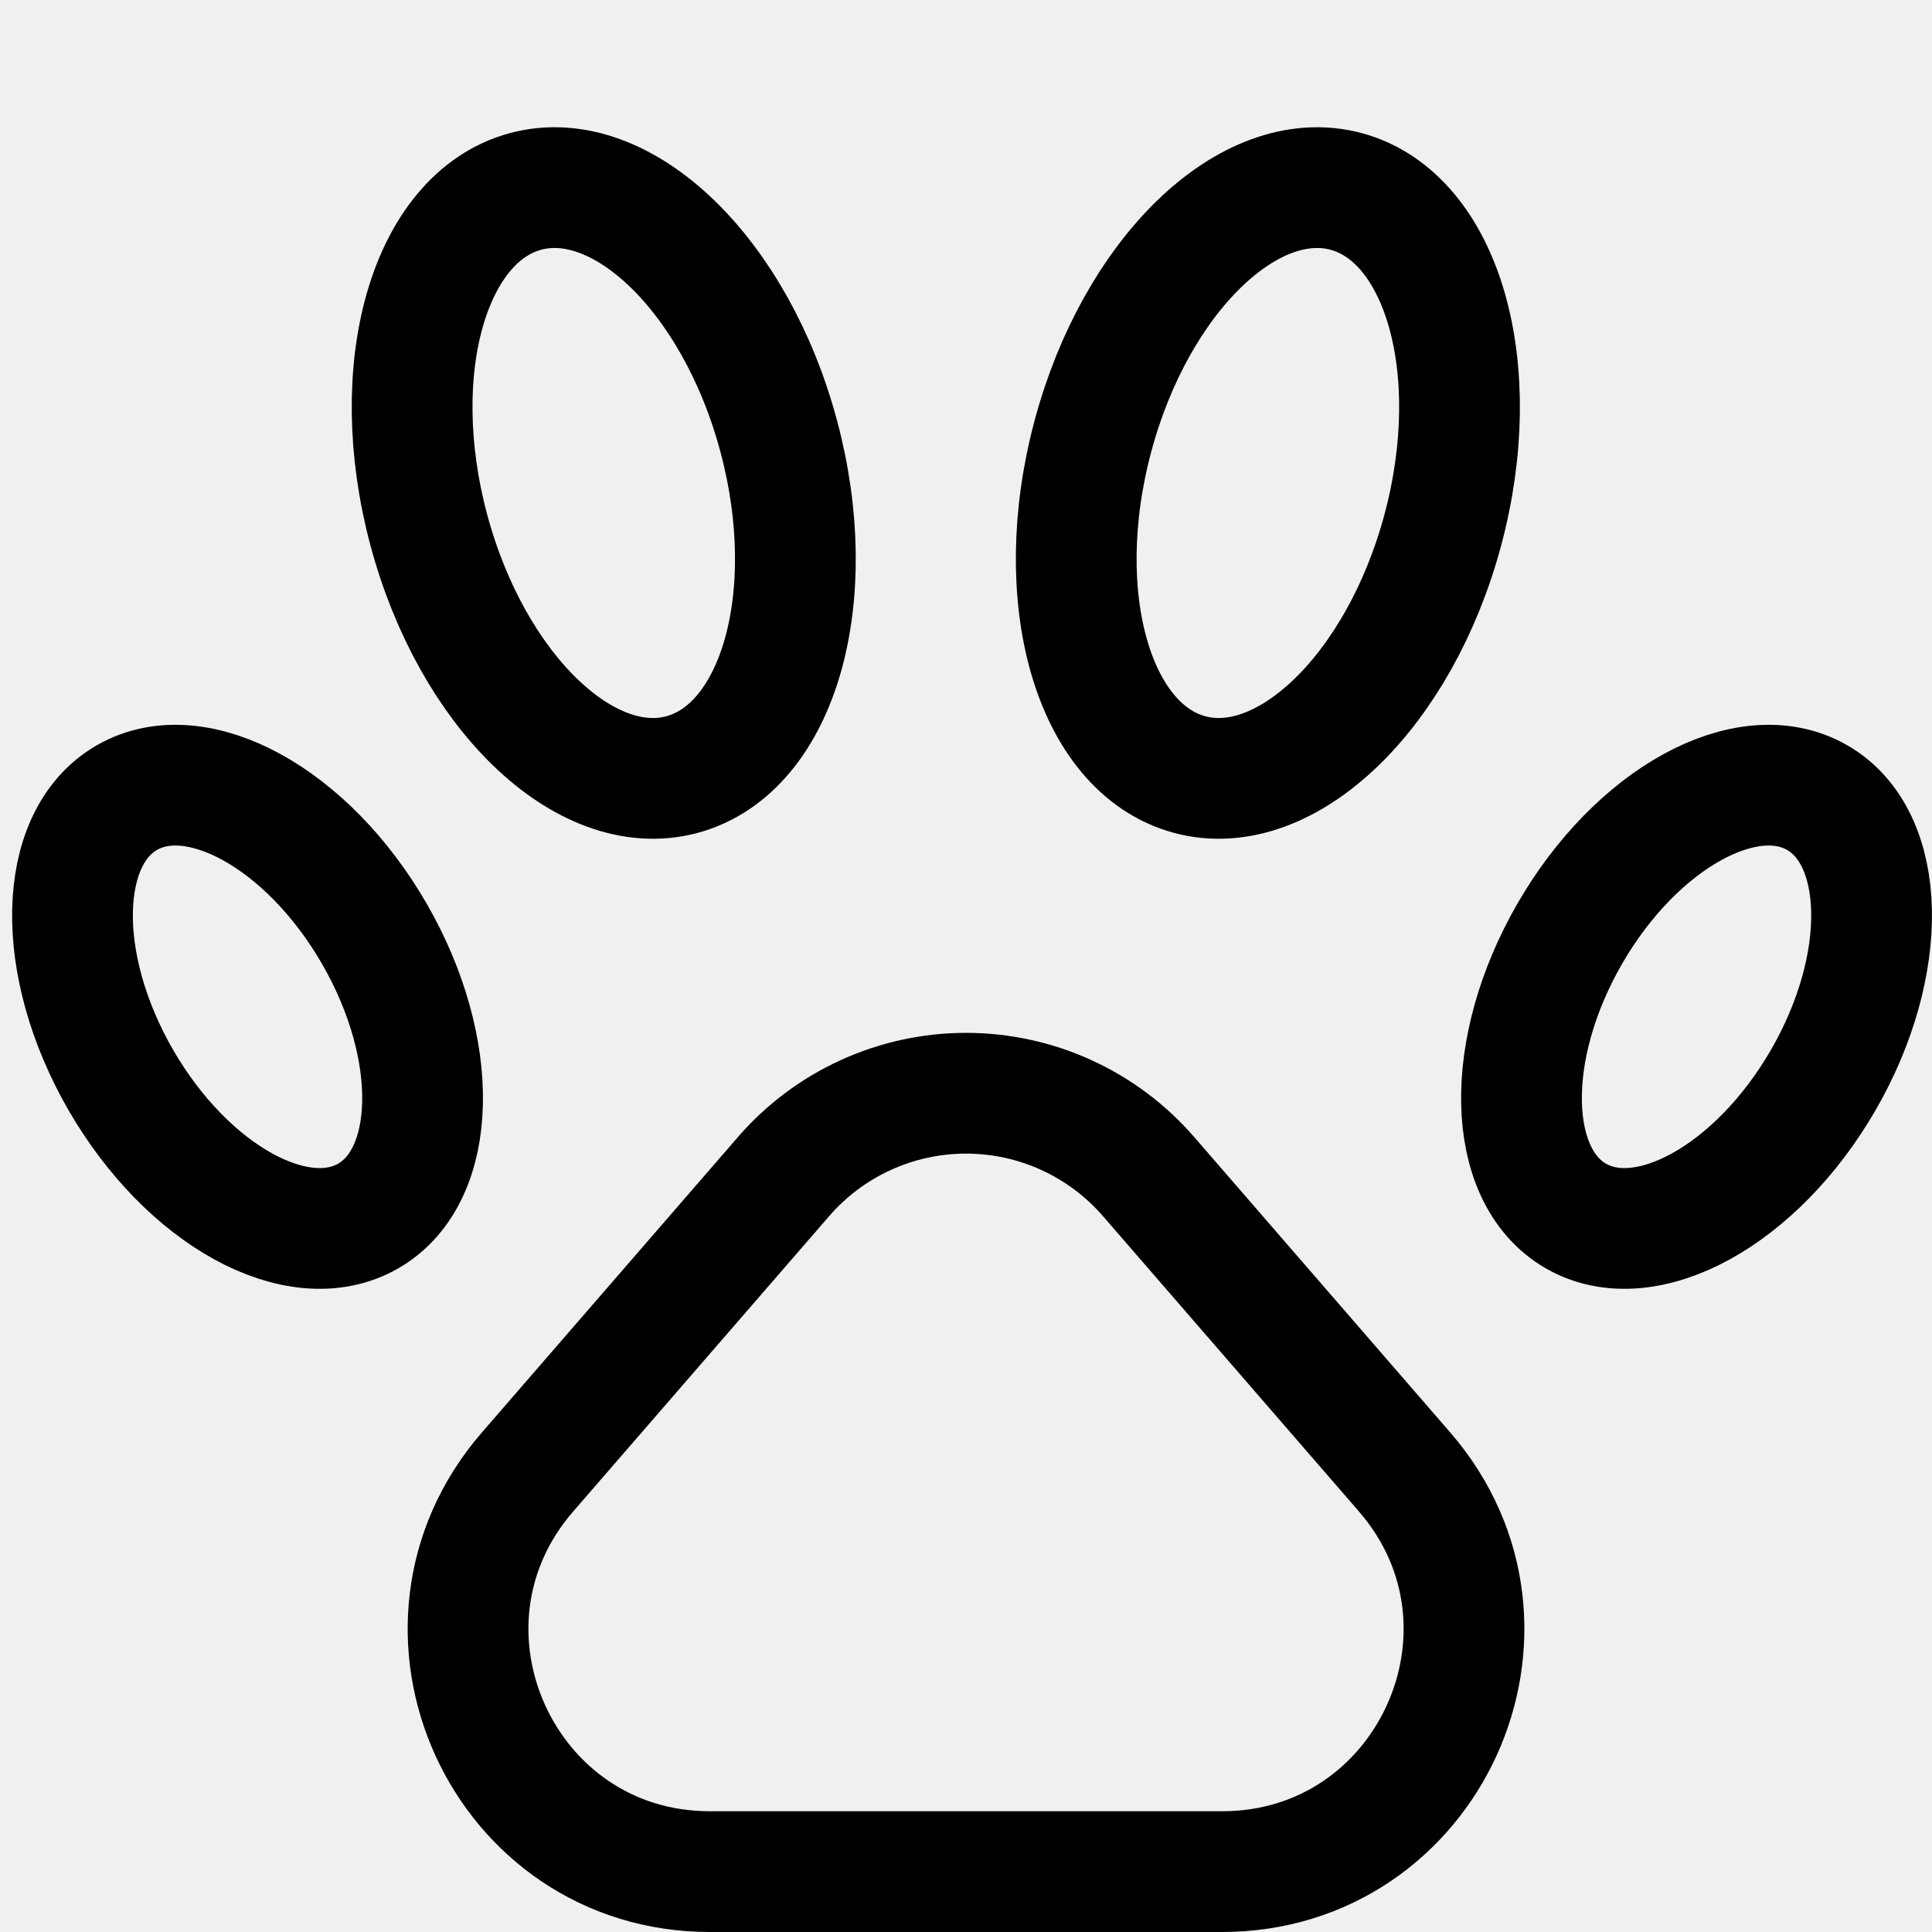
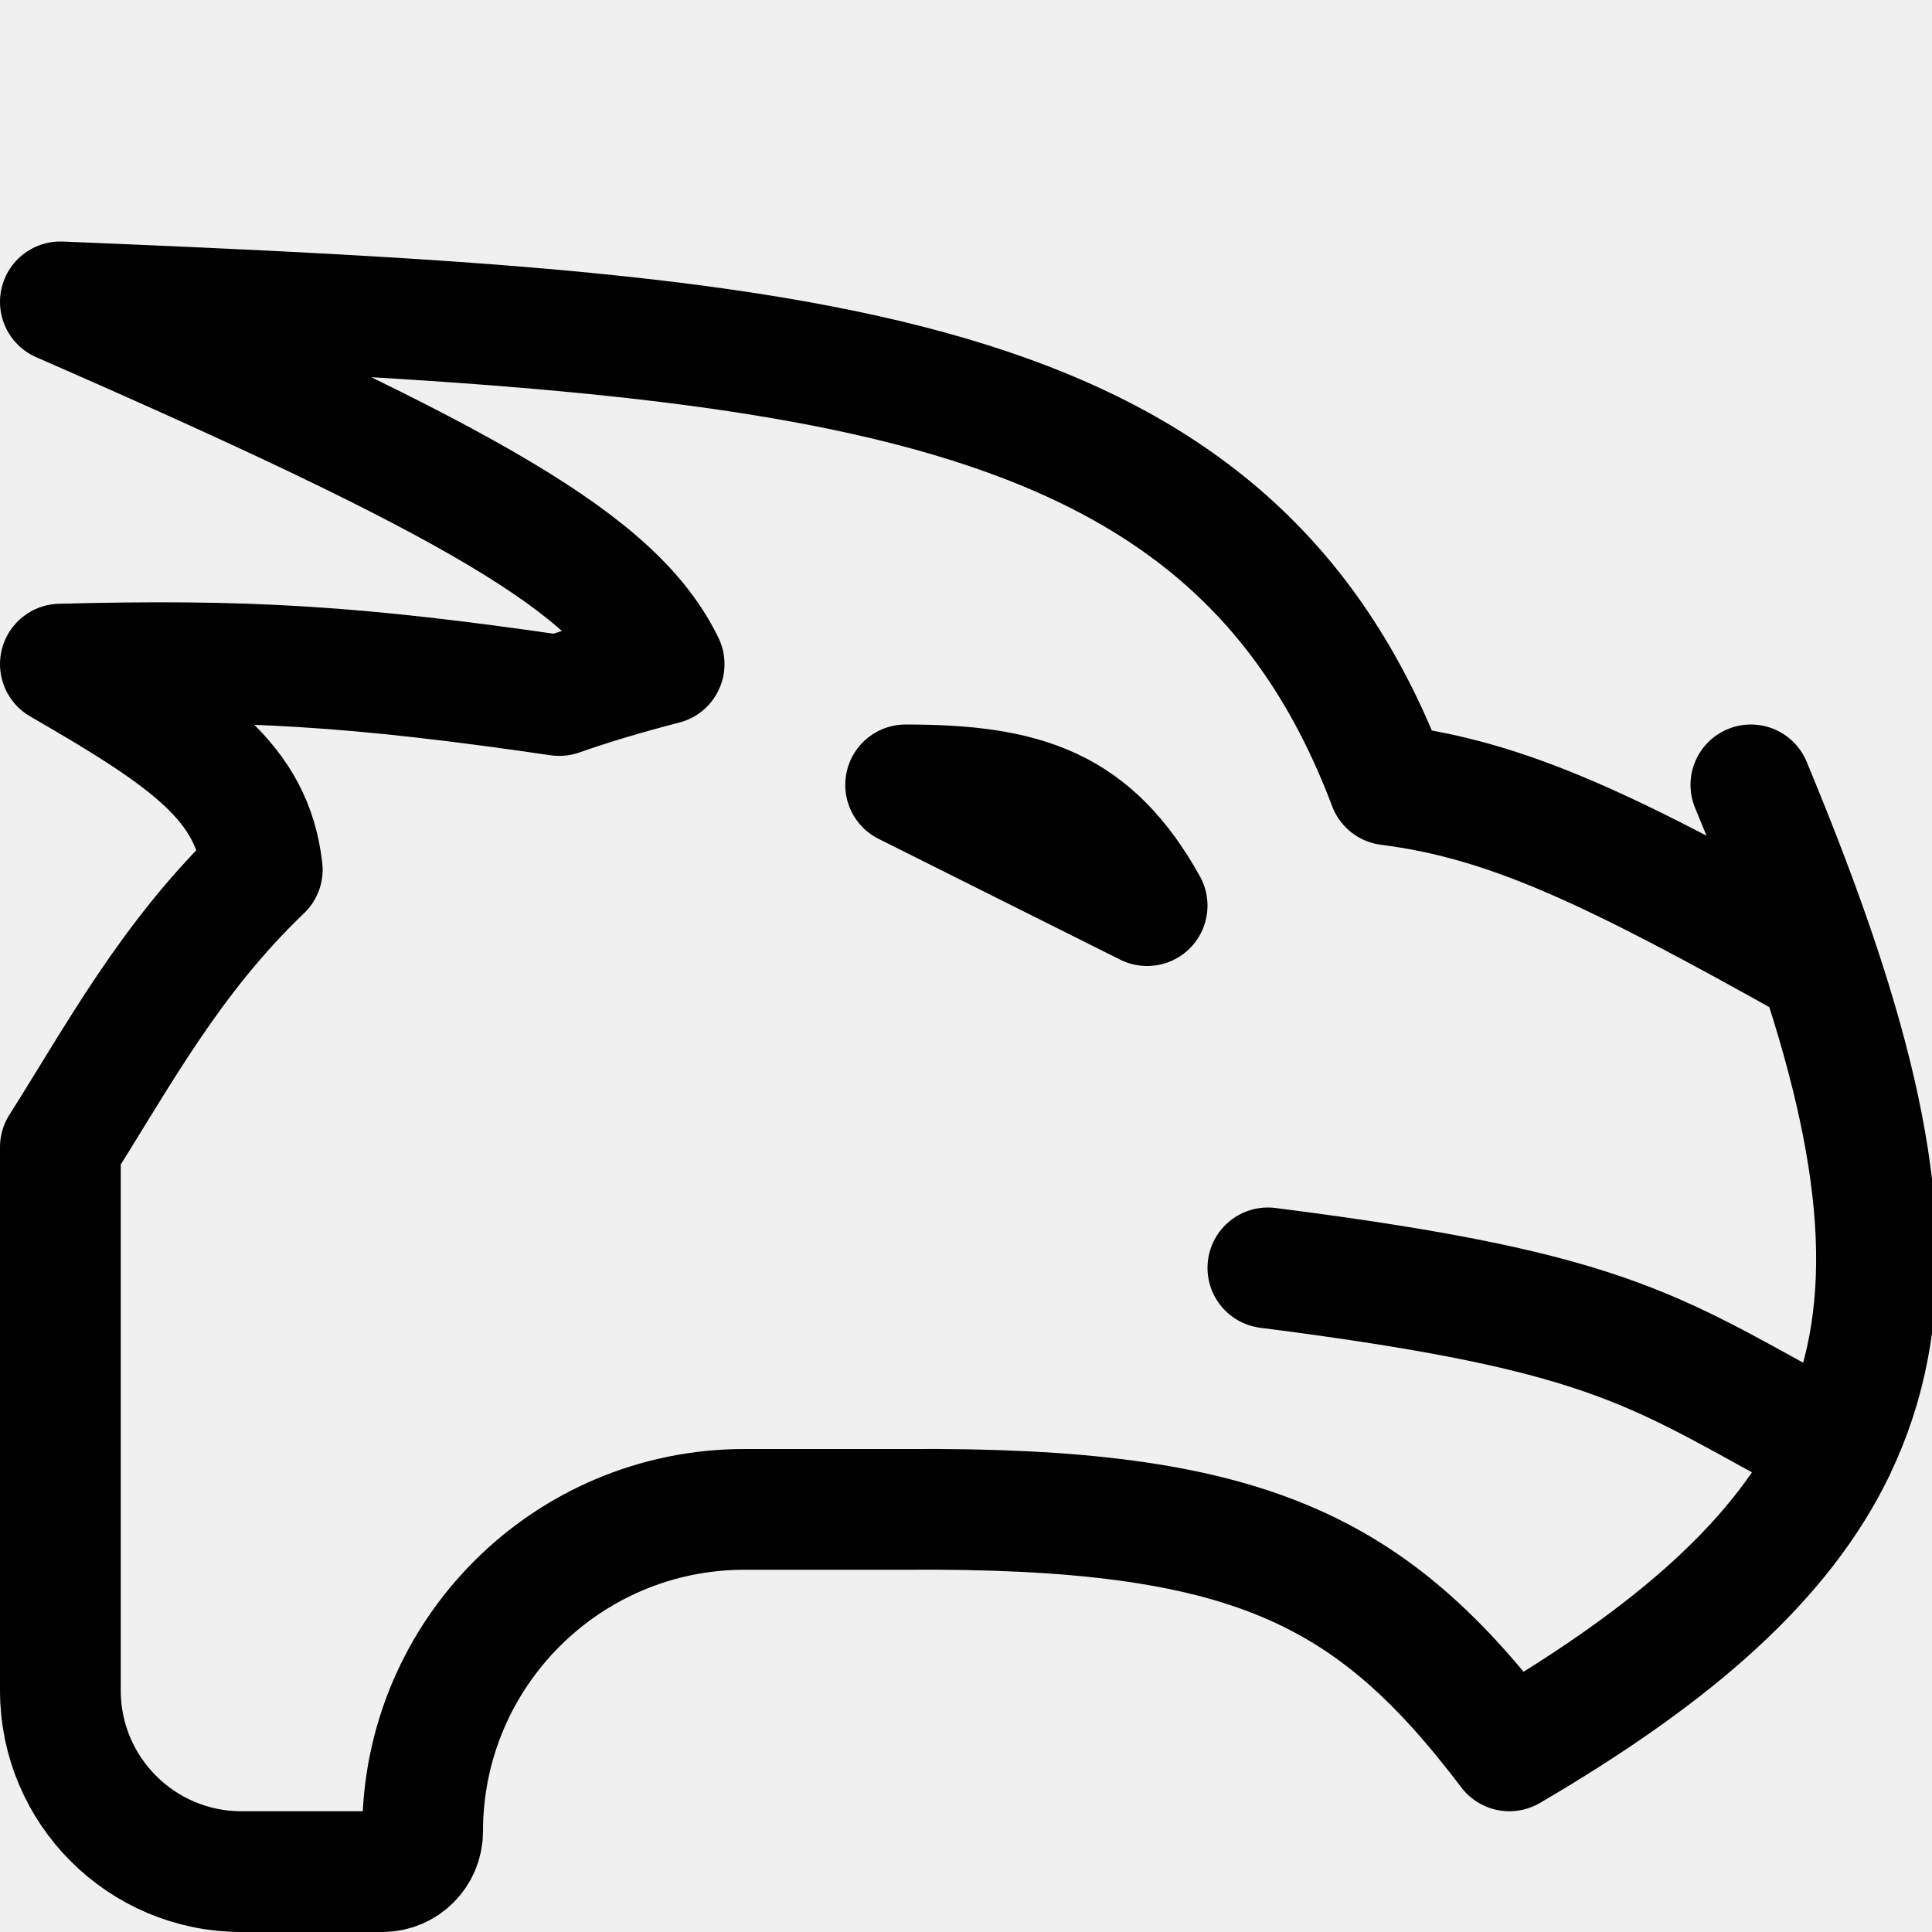
<svg xmlns="http://www.w3.org/2000/svg" fill="none" viewBox="0 0 16 16">
  <g clip-path="url(#a)">
-     <path stroke="currentColor" stroke-linejoin="round" d="m11.632 12.19-2.12-2.446a2 2 0 0 0-3.023 0l-2.12 2.446c-1.123 1.295-.203 3.31 1.51 3.31h4.241c1.714 0 2.634-2.015 1.512-3.31Z" />
-     <path stroke="currentColor" d="M6.449 3.612c.357 1.333-.002 2.588-.802 2.803-.8.214-1.739-.693-2.096-2.027-.357-1.333.002-2.588.802-2.803.8-.214 1.739.693 2.096 2.027Z" />
-     <ellipse cx="10.5" cy="4" stroke="currentColor" rx="1.5" ry="2.5" transform="rotate(15 10.5 4)" />
-     <ellipse cx="14.05" cy="8.338" stroke="currentColor" rx="1.212" ry="2" transform="rotate(30 14.05 8.338)" />
-     <ellipse cx="2.05" cy="8.338" stroke="currentColor" rx="1.212" ry="2" transform="rotate(-30 2.05 8.338)" />
+     <path stroke="currentColor" stroke-linecap="round" stroke-linejoin="round" d="M14.5 6.5c.223.537.414 1.035.568 1.5m0 0c-1.728-.97-2.574-1.373-3.568-1.5-1.32-3.5-4.704-3.74-11-4 3.434 1.5 4.596 2.172 5 3-.311.08-.6.166-.868.26C2.939 5.513 2.036 5.46.5 5.5c1.079.623 1.59.982 1.672 1.702C1.409 7.932.978 8.747.5 9.5V14A1.5 1.5 0 0 0 2 15.5h1.167c.184 0 .333-.15.333-.333v0A2.667 2.667 0 0 1 6.167 12.5H7.5c2.84-.02 3.856.49 5 2 1.388-.812 2.26-1.592 2.699-2.5m-.131-4c.56 1.686.646 2.932.13 4m0 0c-1.496-.802-1.76-1.126-4.698-1.5m-1-3c-.454-.814-1-1-2-1l2 1Z" />
  </g>
  <defs>
    <clipPath id="a">
      <path fill="#fff" d="M0 0h16v16H0z" />
    </clipPath>
  </defs>
</svg>
